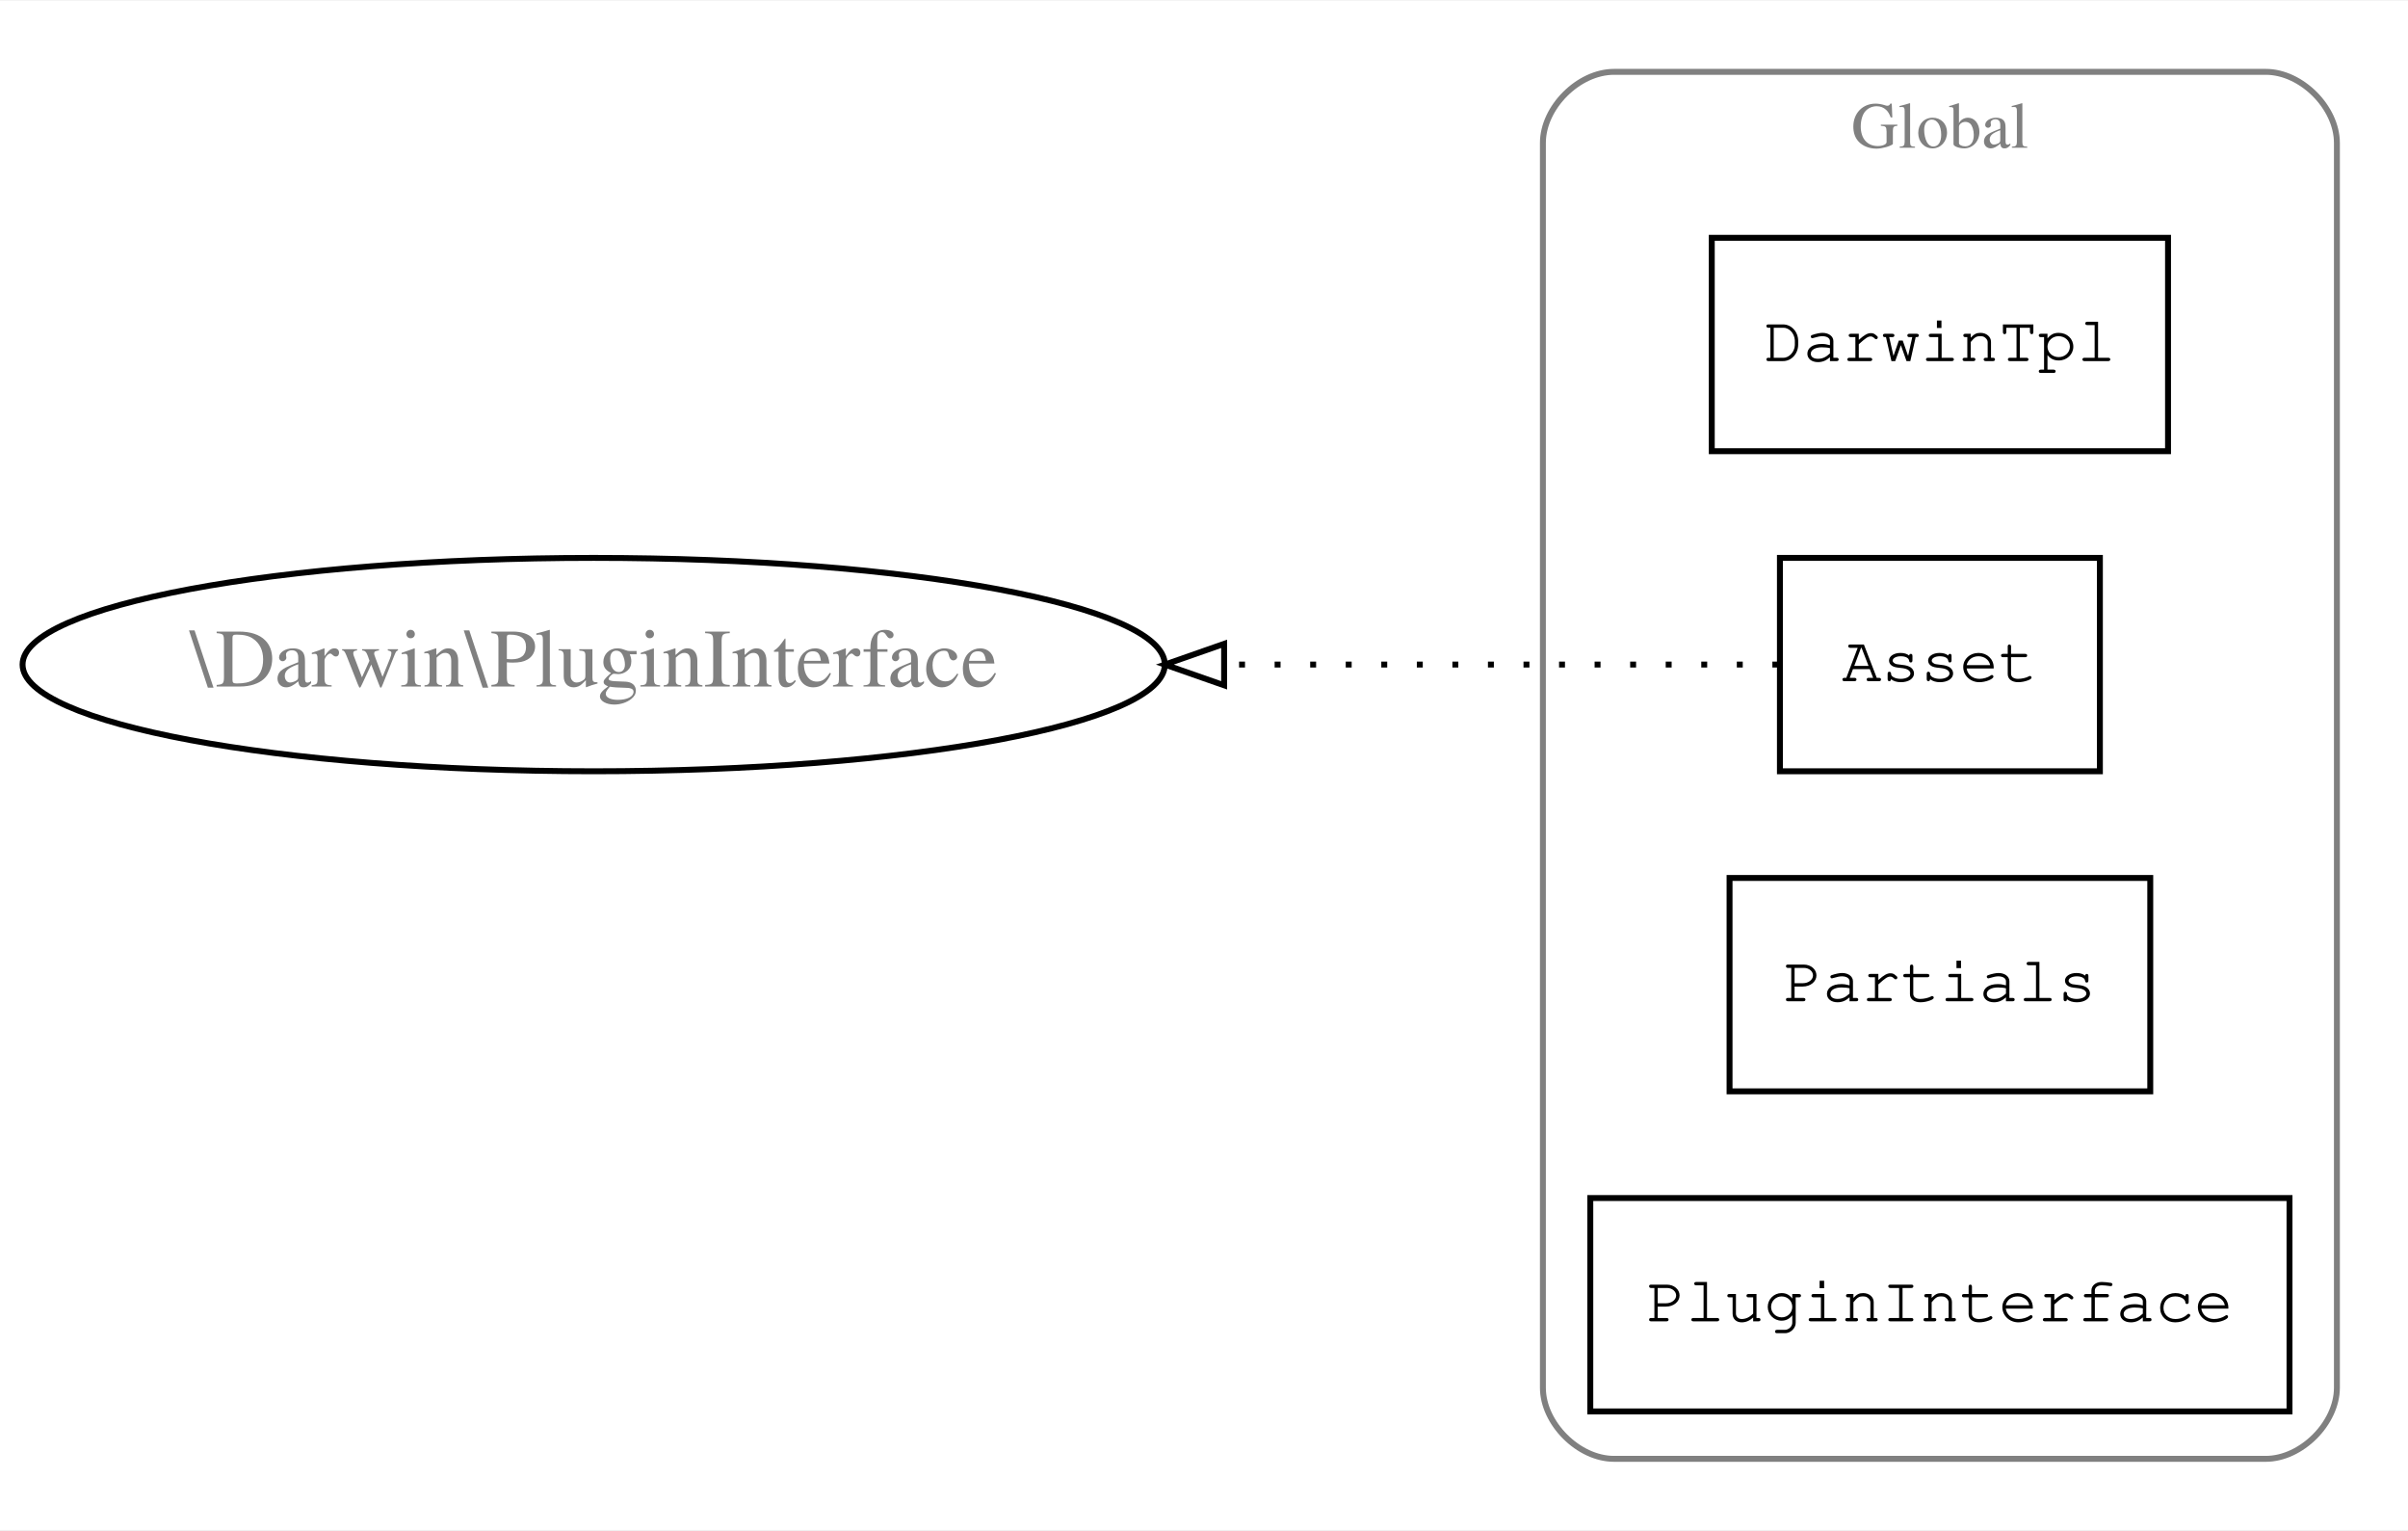
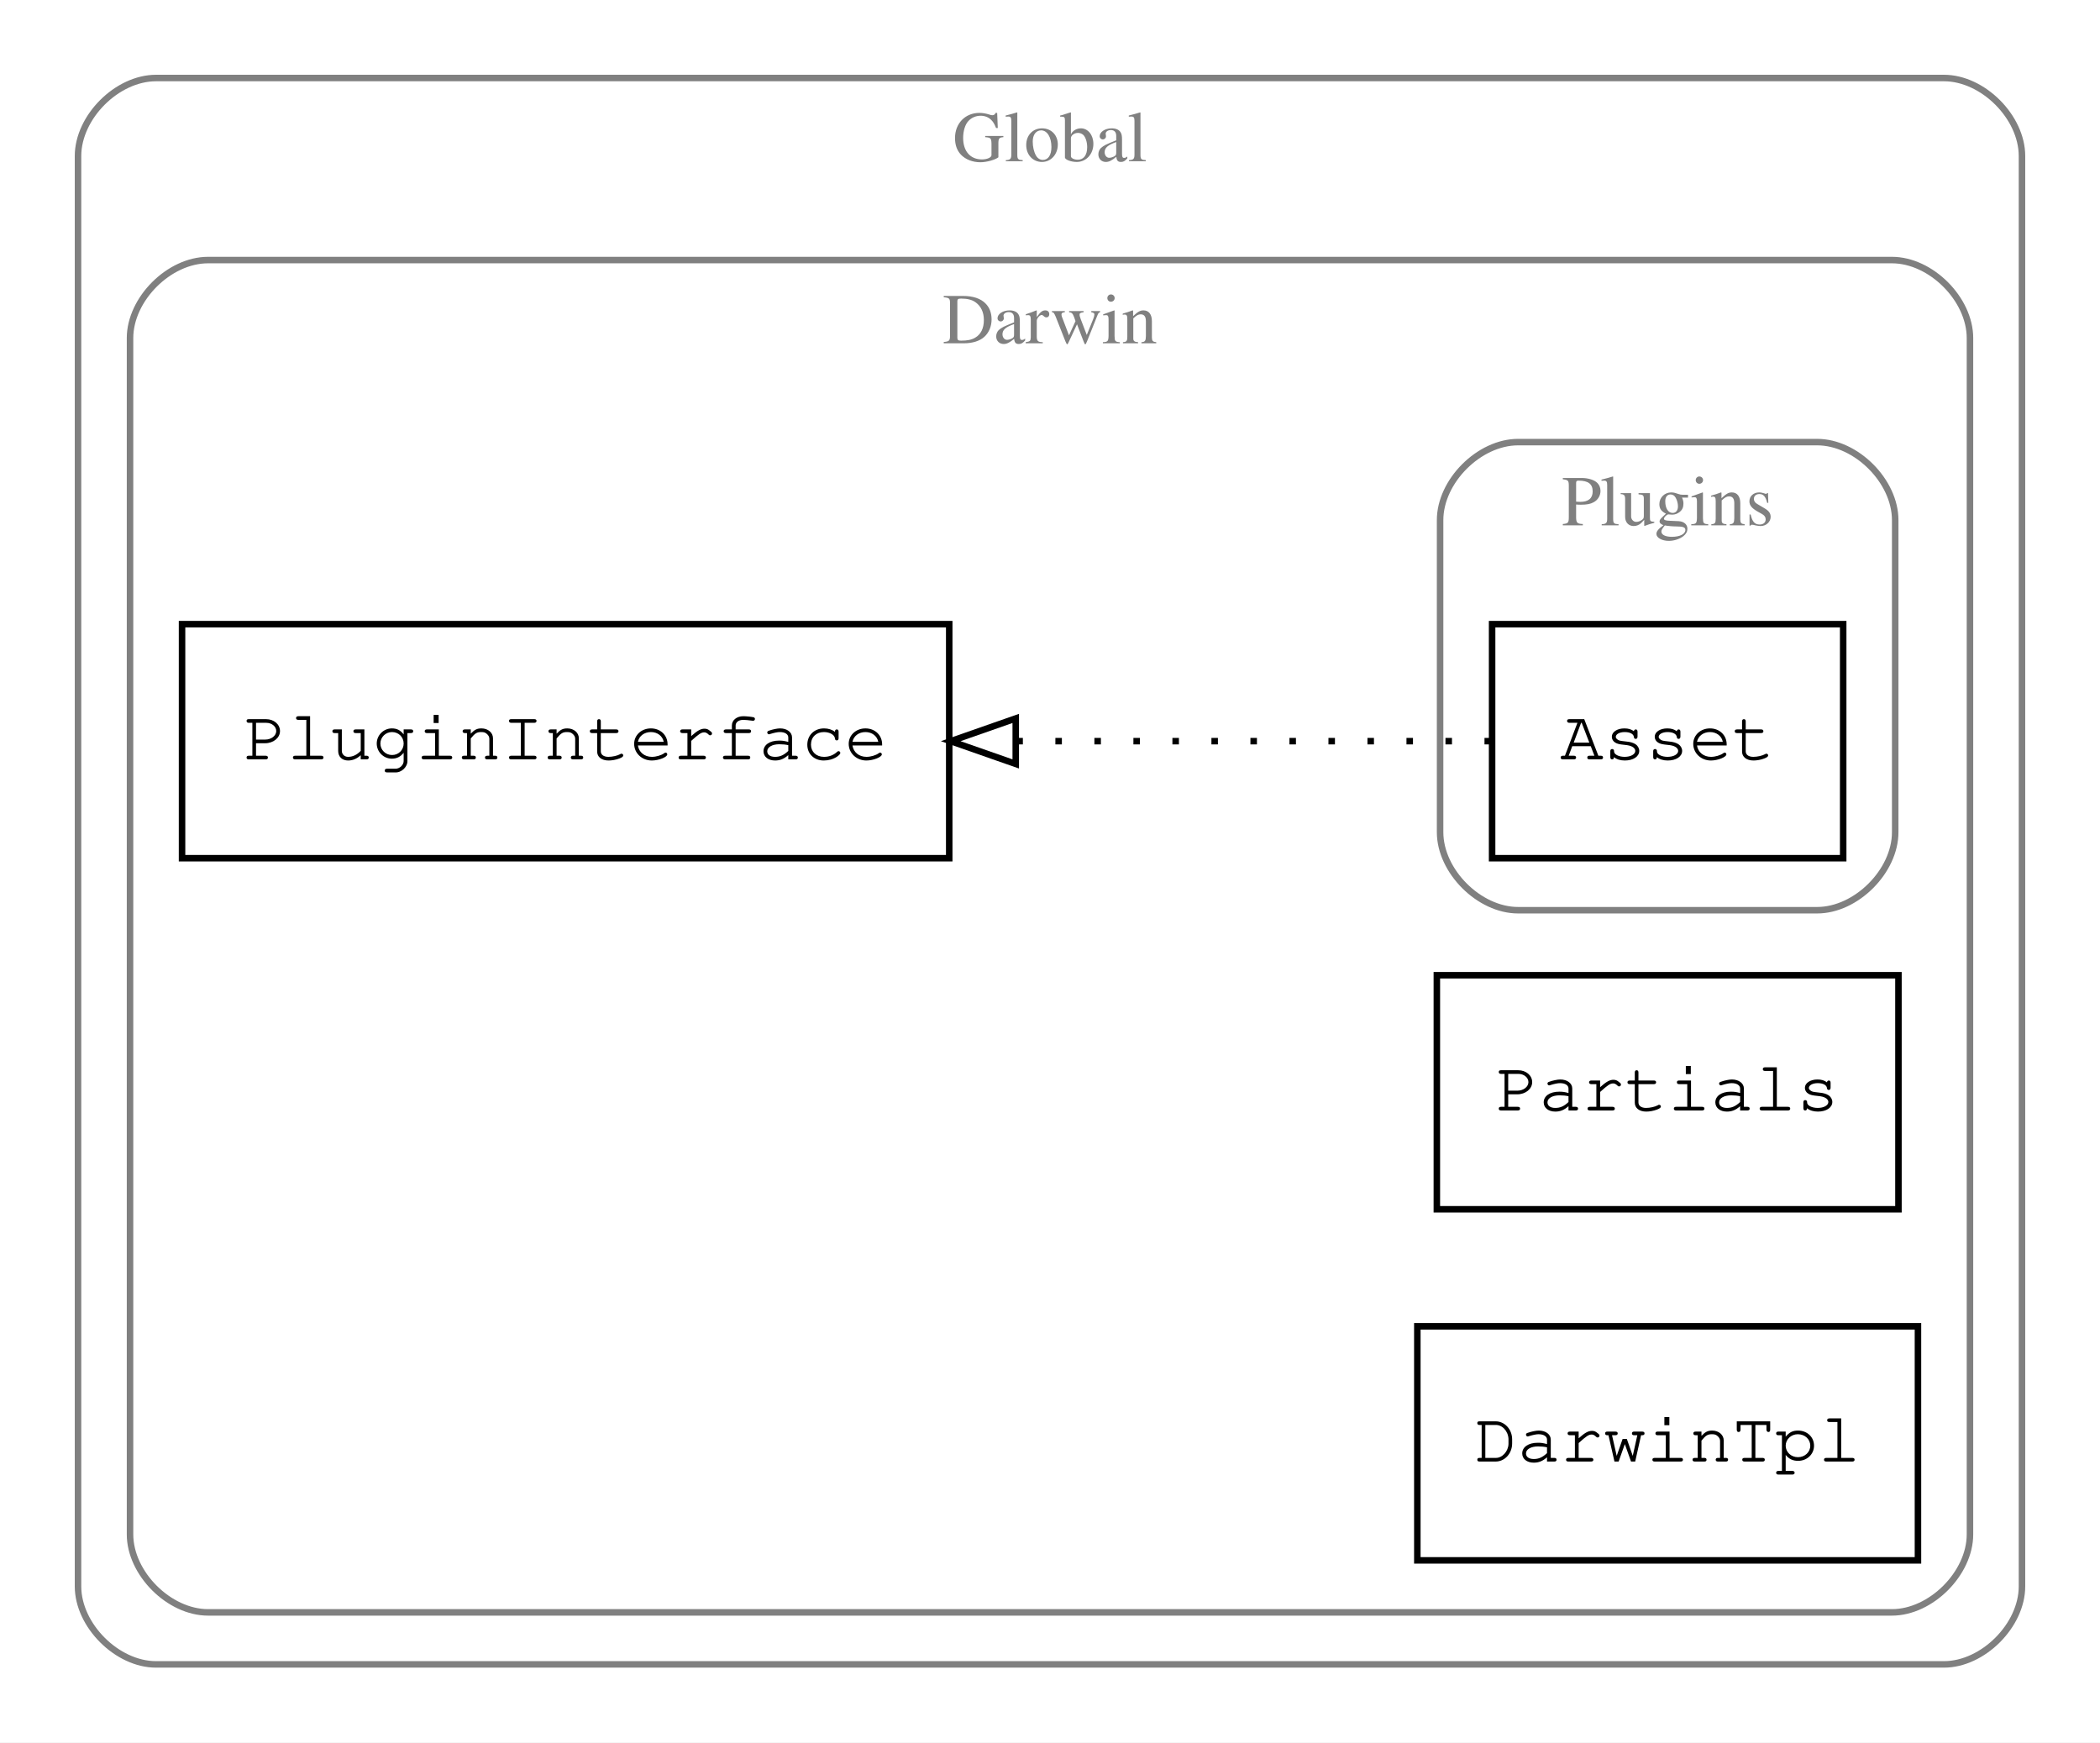
- <svg xmlns="http://www.w3.org/2000/svg" width="406pt" height="258pt" viewBox="0.00 0.00 406.38 258.00">
-   <g id="graph0" class="graph" transform="scale(1 1) rotate(0) translate(4 254)">
-     <polygon fill="white" stroke="none" points="-4,4 -4,-254 402.383,-254 402.383,4 -4,4" />
+ <svg xmlns="http://www.w3.org/2000/svg" width="323pt" height="268pt" viewBox="0.00 0.00 323.00 268.00">
+   <g id="graph0" class="graph" transform="scale(1 1) rotate(0) translate(4 264)">
+     <polygon fill="white" stroke="none" points="-4,4 -4,-264 319,-264 319,4 -4,4" />
    <g id="clust1" class="cluster">
-       <path fill="none" stroke="gray" d="M268.383,-8C268.383,-8 378.383,-8 378.383,-8 384.383,-8 390.383,-14 390.383,-20 390.383,-20 390.383,-230 390.383,-230 390.383,-236 384.383,-242 378.383,-242 378.383,-242 268.383,-242 268.383,-242 262.383,-242 256.383,-236 256.383,-230 256.383,-230 256.383,-20 256.383,-20 256.383,-14 262.383,-8 268.383,-8" />
-       <text text-anchor="middle" x="323.383" y="-229.2" font-family="Times,serif" font-size="11.00" fill="gray">Global</text>
+       <path fill="none" stroke="gray" d="M20,-8C20,-8 295,-8 295,-8 301,-8 307,-14 307,-20 307,-20 307,-240 307,-240 307,-246 301,-252 295,-252 295,-252 20,-252 20,-252 14,-252 8,-246 8,-240 8,-240 8,-20 8,-20 8,-14 14,-8 20,-8" />
+       <text text-anchor="middle" x="157.5" y="-239.2" font-family="Times,serif" font-size="11.00" fill="gray">Global</text>
+     </g>
+     <g id="clust2" class="cluster">
+       <path fill="none" stroke="gray" d="M28,-16C28,-16 287,-16 287,-16 293,-16 299,-22 299,-28 299,-28 299,-212 299,-212 299,-218 293,-224 287,-224 287,-224 28,-224 28,-224 22,-224 16,-218 16,-212 16,-212 16,-28 16,-28 16,-22 22,-16 28,-16" />
+       <text text-anchor="middle" x="157.5" y="-211.2" font-family="Times,serif" font-size="11.00" fill="gray">Darwin</text>
+     </g>
+     <g id="clust3" class="cluster">
+       <path fill="none" stroke="gray" d="M229.5,-124C229.5,-124 275.5,-124 275.5,-124 281.5,-124 287.5,-130 287.5,-136 287.5,-136 287.5,-184 287.5,-184 287.5,-190 281.5,-196 275.5,-196 275.5,-196 229.5,-196 229.5,-196 223.5,-196 217.5,-190 217.5,-184 217.5,-184 217.5,-136 217.5,-136 217.5,-130 223.5,-124 229.5,-124" />
+       <text text-anchor="middle" x="252.5" y="-183.2" font-family="Times,serif" font-size="11.00" fill="gray">Plugins</text>
    </g>
    <g id="node1" class="node">
-       <polygon fill="none" stroke="black" points="361.883,-214 284.883,-214 284.883,-178 361.883,-178 361.883,-214" />
-       <text text-anchor="middle" x="323.383" y="-193.2" font-family="Courier,monospace" font-size="11.00">DarwinTpl</text>
+       <polygon fill="none" stroke="black" points="279.5,-168 225.5,-168 225.5,-132 279.5,-132 279.5,-168" />
+       <text text-anchor="middle" x="252.5" y="-147.2" font-family="Courier,monospace" font-size="11.00">Asset</text>
+     </g>
+     <g id="node4" class="node">
+       <polygon fill="none" stroke="black" points="142,-168 24,-168 24,-132 142,-132 142,-168" />
+       <text text-anchor="middle" x="83" y="-147.2" font-family="Courier,monospace" font-size="11.00">PluginInterface</text>
+     </g>
+     <g id="edge1" class="edge">
+       <path fill="none" stroke="black" stroke-dasharray="1,5" d="M225.328,-150C205.752,-150 178.042,-150 152.337,-150" />
+       <polygon fill="none" stroke="black" points="152.231,-146.5 142.231,-150 152.231,-153.5 152.231,-146.5" />
    </g>
    <g id="node2" class="node">
-       <polygon fill="none" stroke="black" points="350.383,-160 296.383,-160 296.383,-124 350.383,-124 350.383,-160" />
-       <text text-anchor="middle" x="323.383" y="-139.2" font-family="Courier,monospace" font-size="11.00">Asset</text>
-     </g>
-     <g id="node5" class="node">
-       <ellipse fill="none" stroke="black" cx="96.192" cy="-142" rx="96.383" ry="18" />
-       <text text-anchor="middle" x="96.192" y="-138.3" font-family="Times,serif" font-size="14.00" fill="gray">\Darwin\PluginInterface</text>
-     </g>
-     <g id="edge1" class="edge">
-       <path fill="none" stroke="black" stroke-dasharray="1,5" d="M296.11,-142C272.878,-142 237.394,-142 202.794,-142" />
-       <polygon fill="none" stroke="black" points="202.586,-138.5 192.586,-142 202.586,-145.5 202.586,-138.5" />
+       <polygon fill="none" stroke="black" points="288,-114 217,-114 217,-78 288,-78 288,-114" />
+       <text text-anchor="middle" x="252.5" y="-93.2" font-family="Courier,monospace" font-size="11.00">Partials</text>
    </g>
    <g id="node3" class="node">
-       <polygon fill="none" stroke="black" points="358.883,-106 287.883,-106 287.883,-70 358.883,-70 358.883,-106" />
-       <text text-anchor="middle" x="323.383" y="-85.2" font-family="Courier,monospace" font-size="11.00">Partials</text>
-     </g>
-     <g id="node4" class="node">
-       <polygon fill="none" stroke="black" points="382.383,-52 264.383,-52 264.383,-16 382.383,-16 382.383,-52" />
-       <text text-anchor="middle" x="323.383" y="-31.2" font-family="Courier,monospace" font-size="11.00">PluginInterface</text>
+       <polygon fill="none" stroke="black" points="291,-60 214,-60 214,-24 291,-24 291,-60" />
+       <text text-anchor="middle" x="252.5" y="-39.2" font-family="Courier,monospace" font-size="11.00">DarwinTpl</text>
    </g>
  </g>
</svg>
